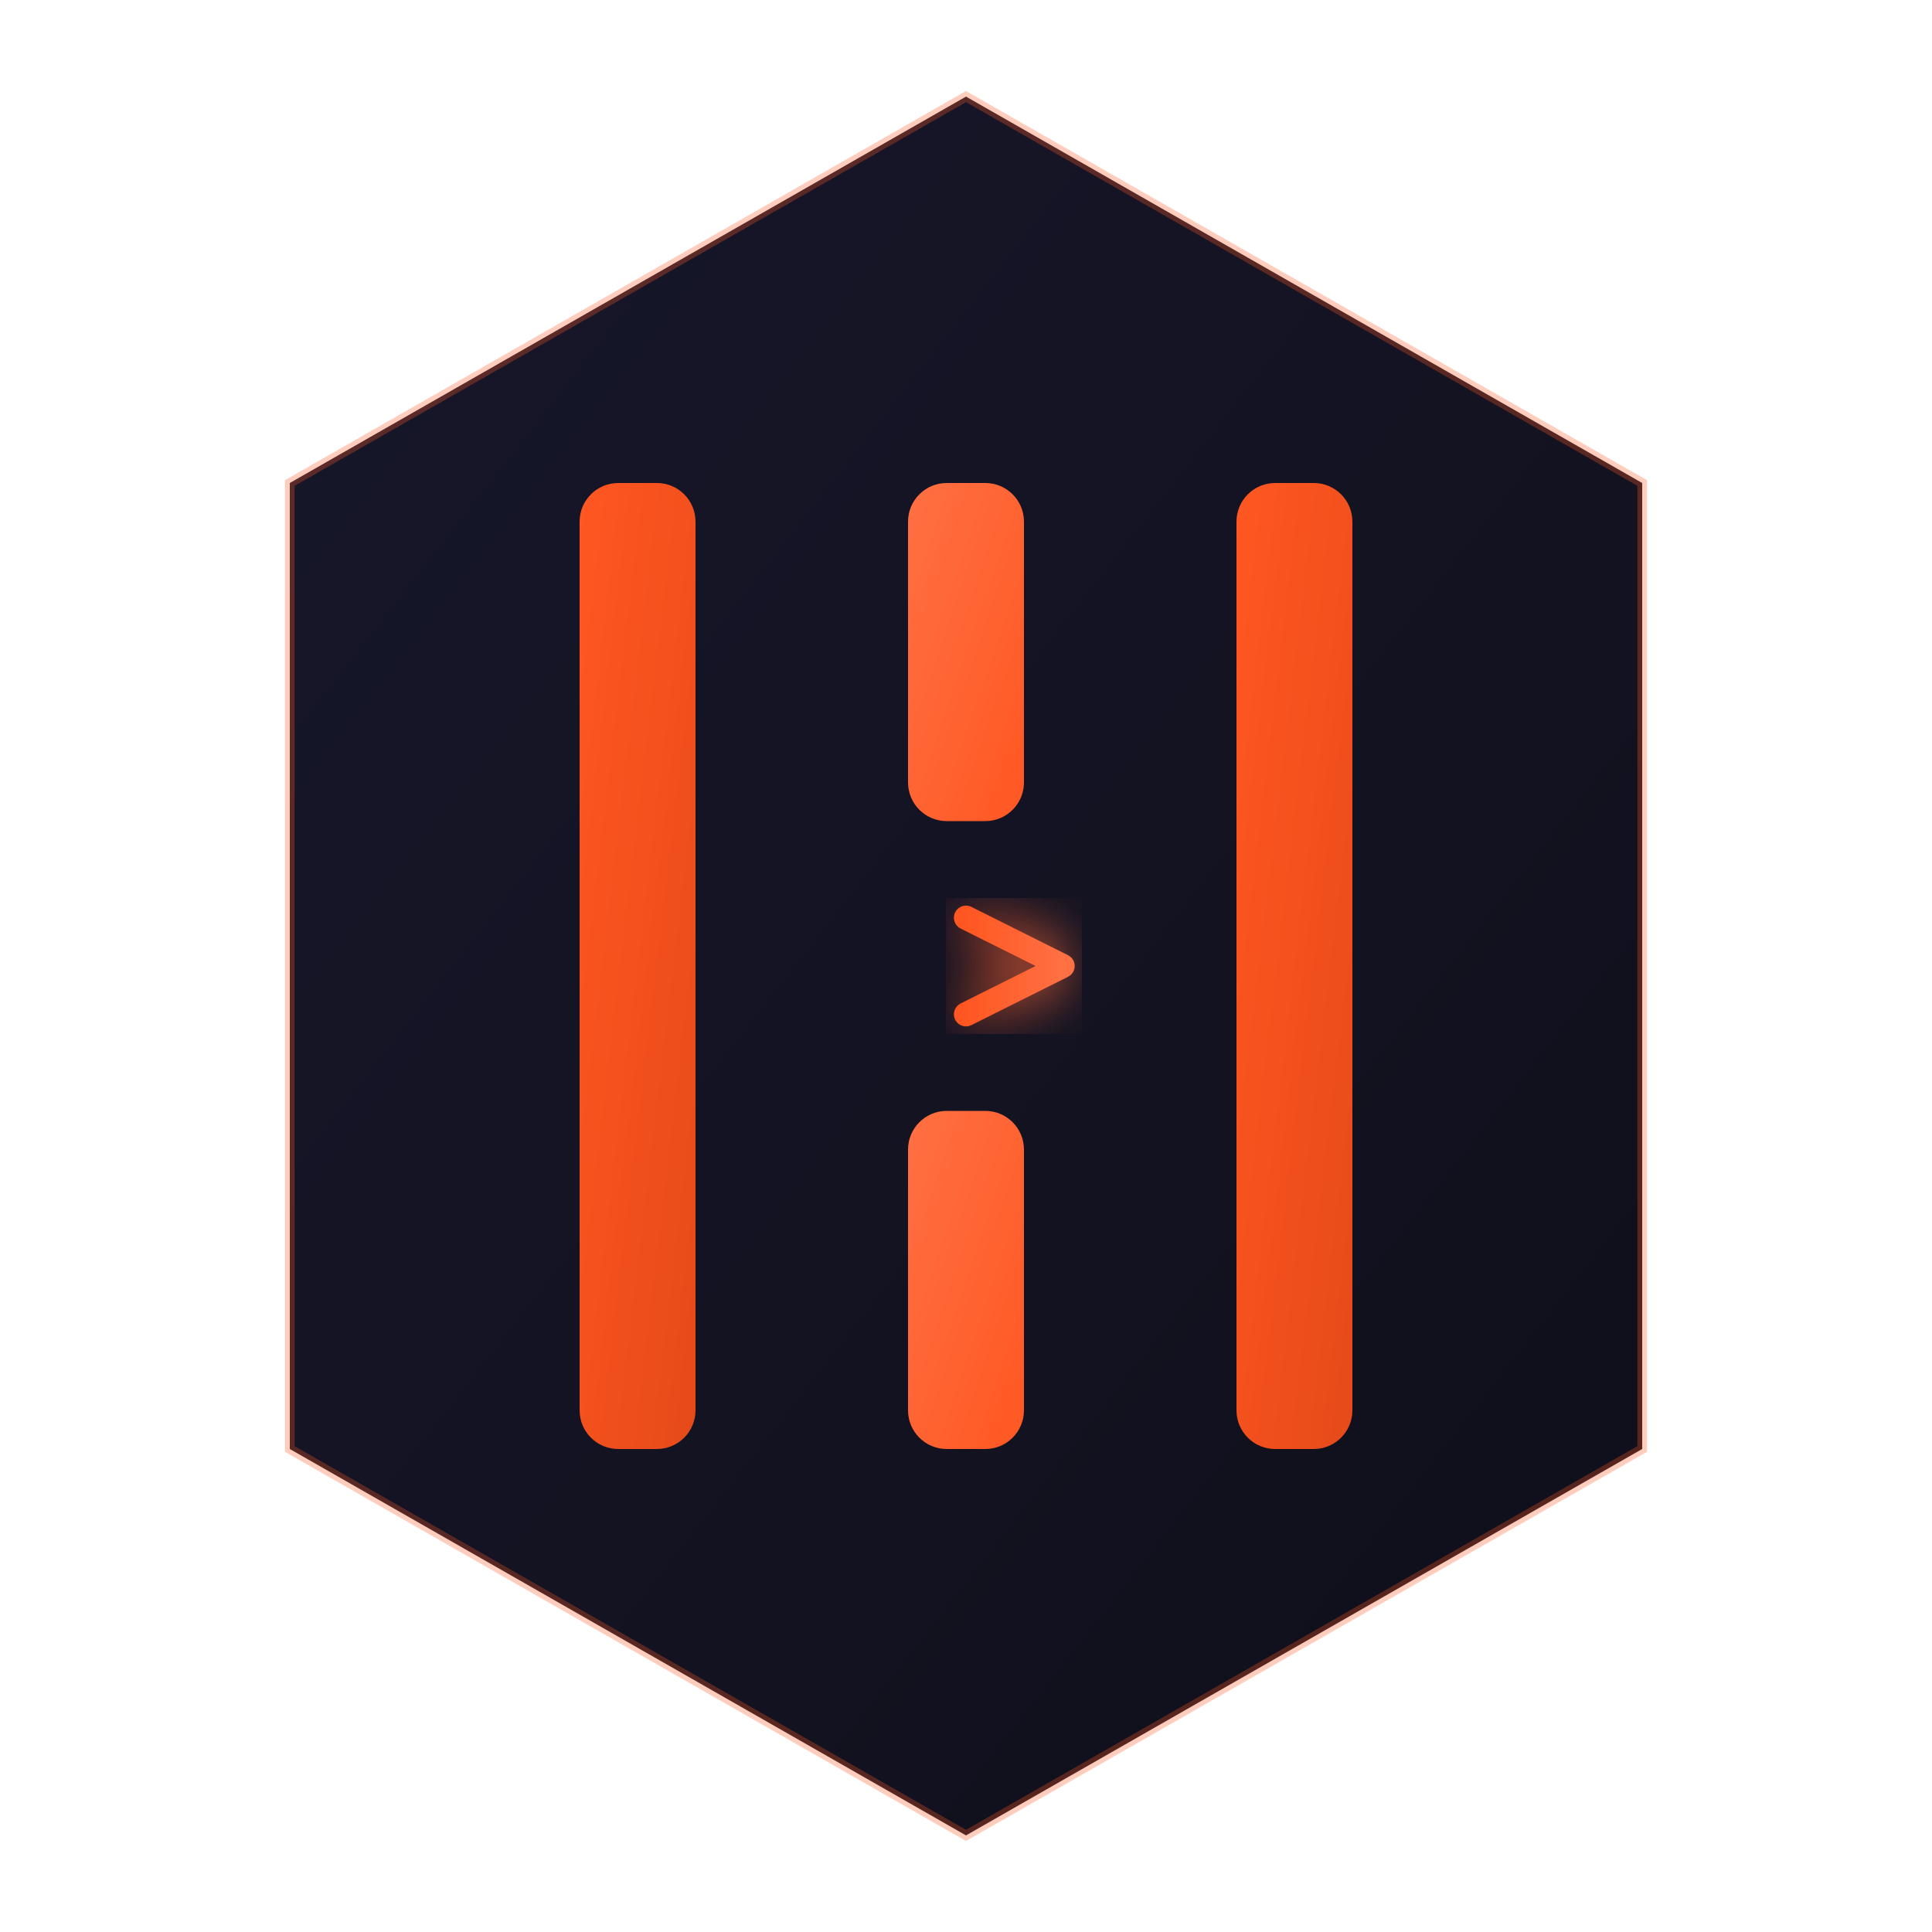
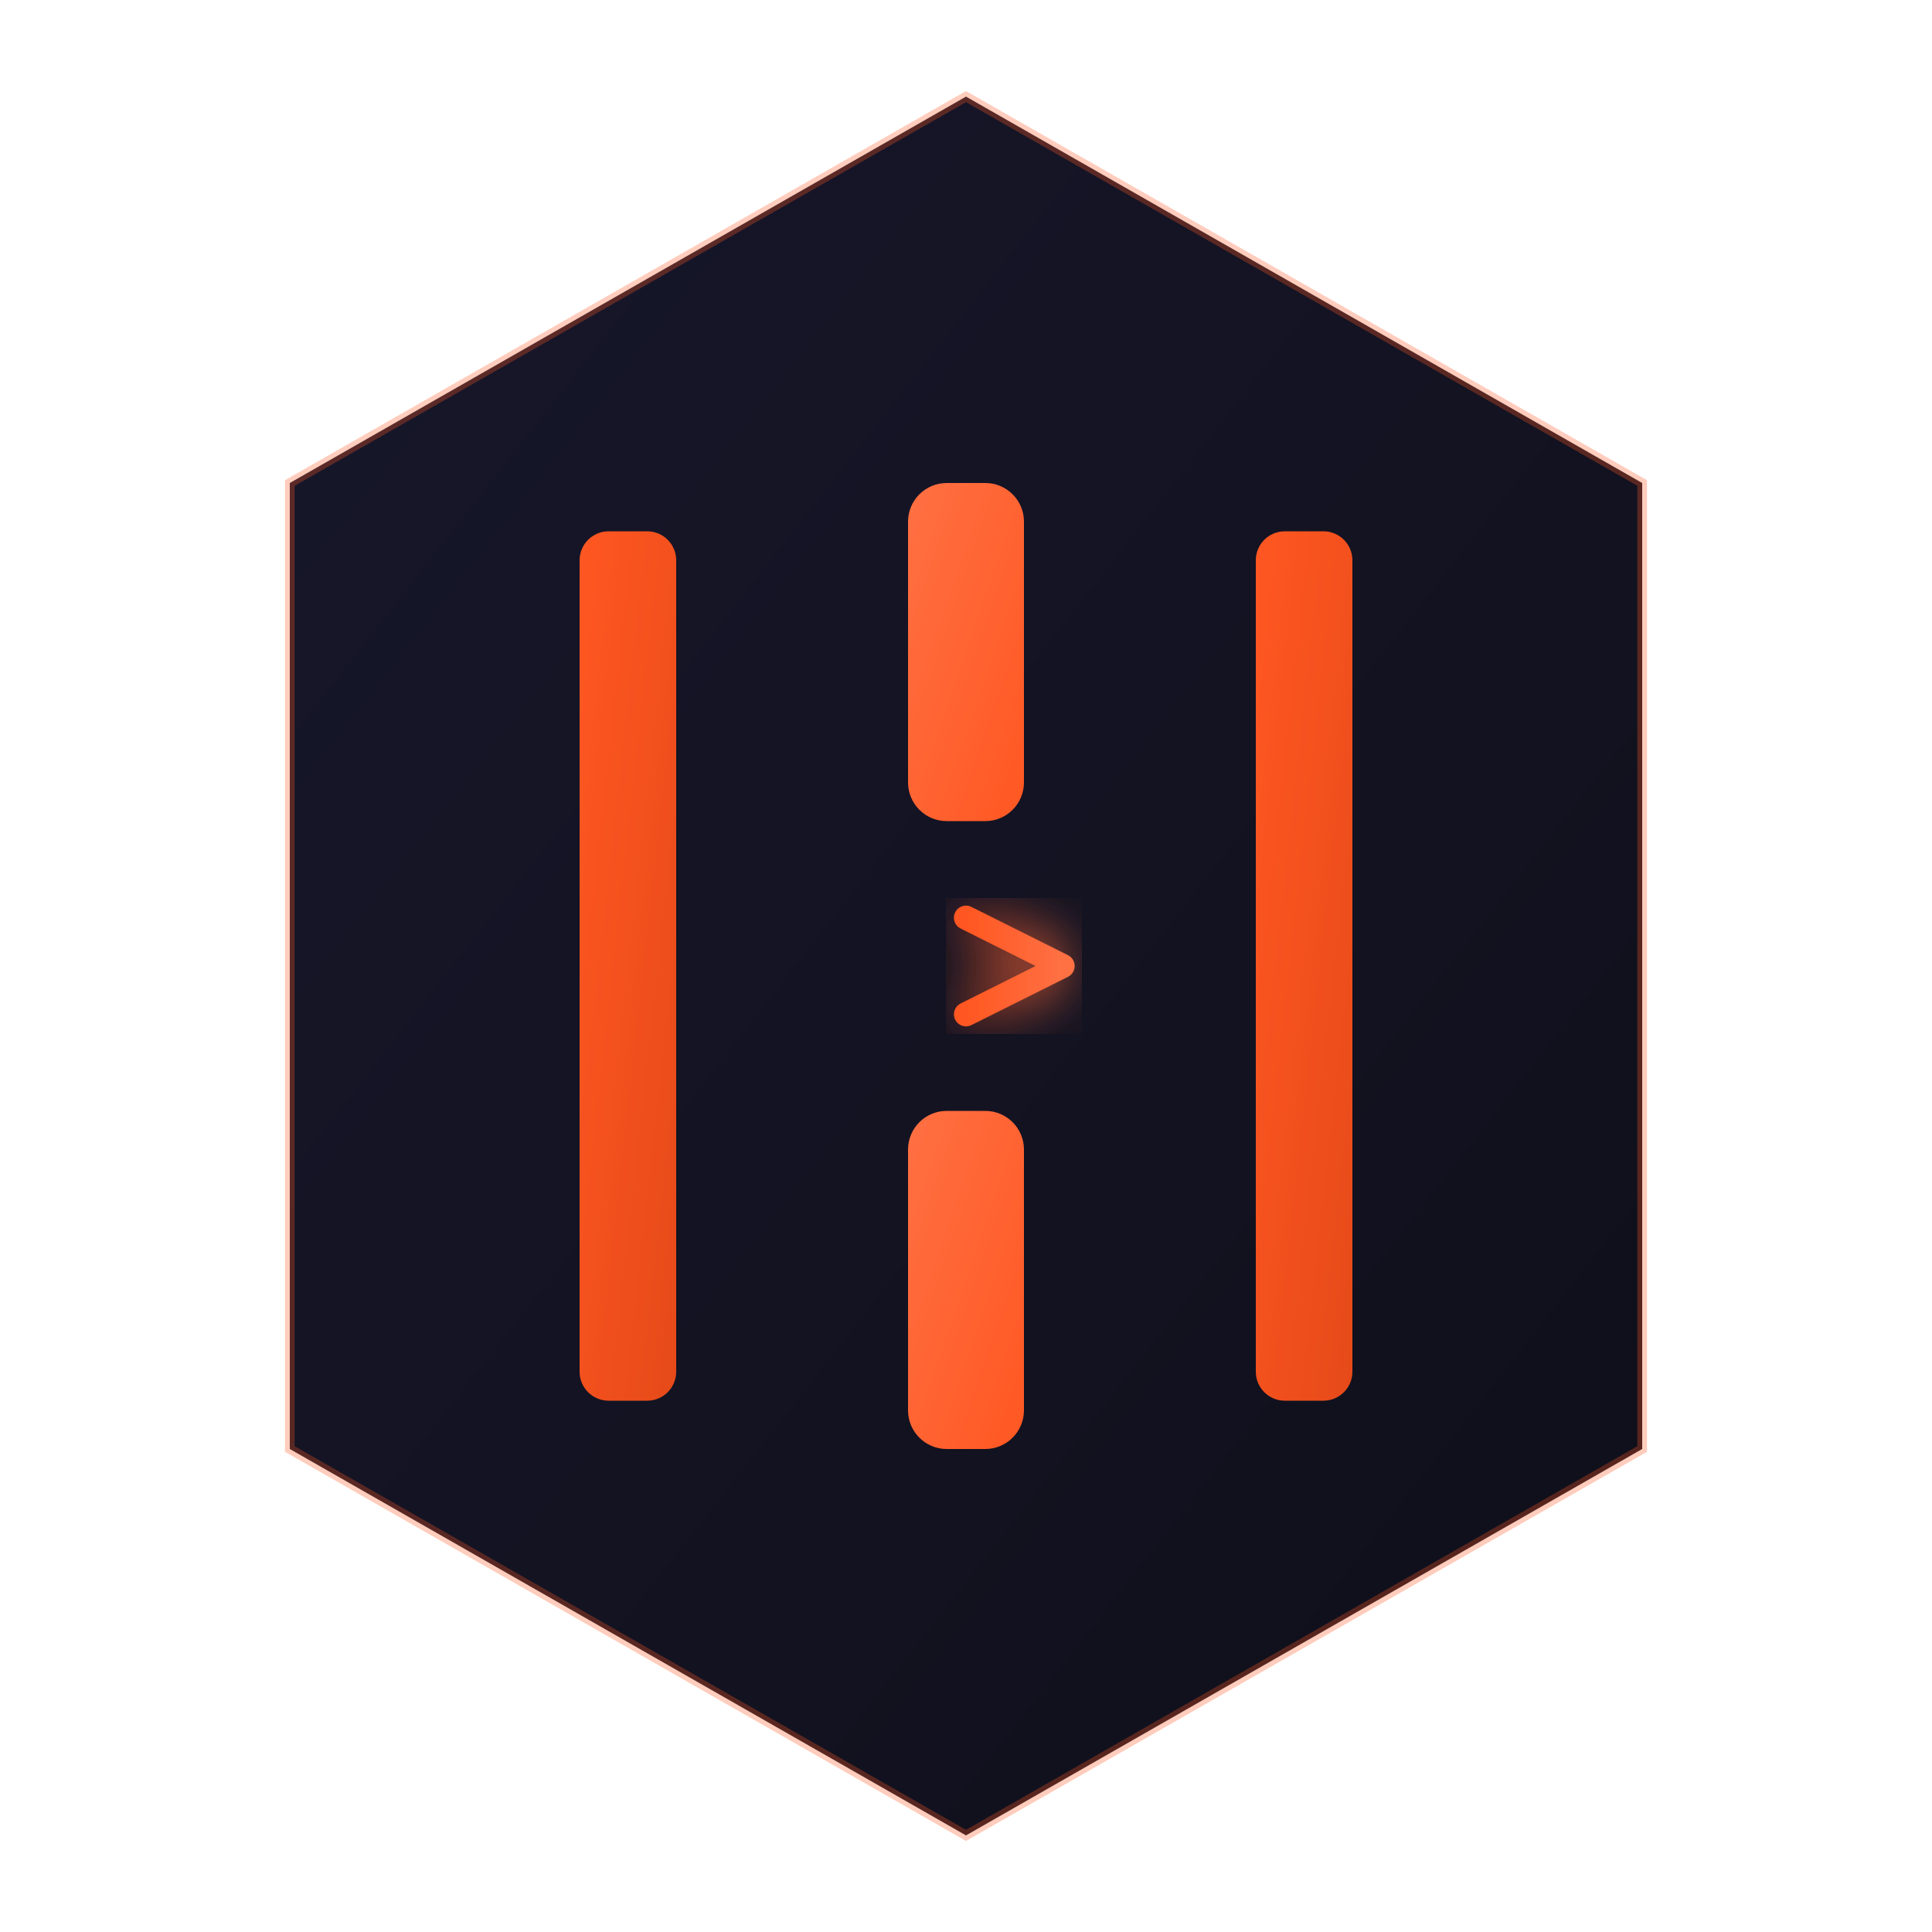
<svg xmlns="http://www.w3.org/2000/svg" width="200" height="200" viewBox="0 0 200 200">
  <defs>
    <linearGradient id="bgGradient" x1="0%" y1="0%" x2="100%" y2="100%">
      <stop offset="0%" stop-color="#17172B" />
      <stop offset="100%" stop-color="#0F0F1A" />
    </linearGradient>
    <linearGradient id="barGradient" x1="0%" y1="0%" x2="100%" y2="100%">
      <stop offset="0%" stop-color="#FF5722" />
      <stop offset="100%" stop-color="#E64A19" />
    </linearGradient>
    <linearGradient id="brokenBarGradient" x1="0%" y1="0%" x2="100%" y2="100%">
      <stop offset="0%" stop-color="#FF7043" />
      <stop offset="100%" stop-color="#FF5722" />
    </linearGradient>
    <linearGradient id="connectorGradient" x1="0%" y1="0%" x2="100%" y2="0%">
      <stop offset="0%" stop-color="#FF5722" />
      <stop offset="100%" stop-color="#FF7043" />
    </linearGradient>
    <filter id="glow" x="-20%" y="-20%" width="140%" height="140%">
      <feGaussianBlur stdDeviation="3" result="blur" />
      <feComposite in="SourceGraphic" in2="blur" operator="over" />
    </filter>
  </defs>
  <polygon points="100,10 170,50 170,150 100,190 30,150 30,50" fill="url(#bgGradient)" stroke="#FF5722" stroke-opacity="0.3" stroke-width="1" />
-   <rect x="60" y="50" width="12" height="100" rx="4" ry="4" fill="url(#barGradient)" />
+   <rect x="60" y="55" width="10" height="90" rx="3" ry="3" fill="url(#barGradient)" />
  <rect x="94" y="50" width="12" height="35" rx="4" ry="4" fill="url(#brokenBarGradient)" />
  <rect x="94" y="115" width="12" height="35" rx="4" ry="4" fill="url(#brokenBarGradient)" />
-   <rect x="128" y="50" width="12" height="100" rx="4" ry="4" fill="url(#barGradient)" />
+   <rect x="130" y="55" width="10" height="90" rx="3" ry="3" fill="url(#barGradient)" />
  <path d="M100 95 L110 100 L100 105" stroke="url(#connectorGradient)" stroke-width="2.5" fill="none" stroke-linecap="round" stroke-linejoin="round" filter="url(#glow)" />
</svg>
